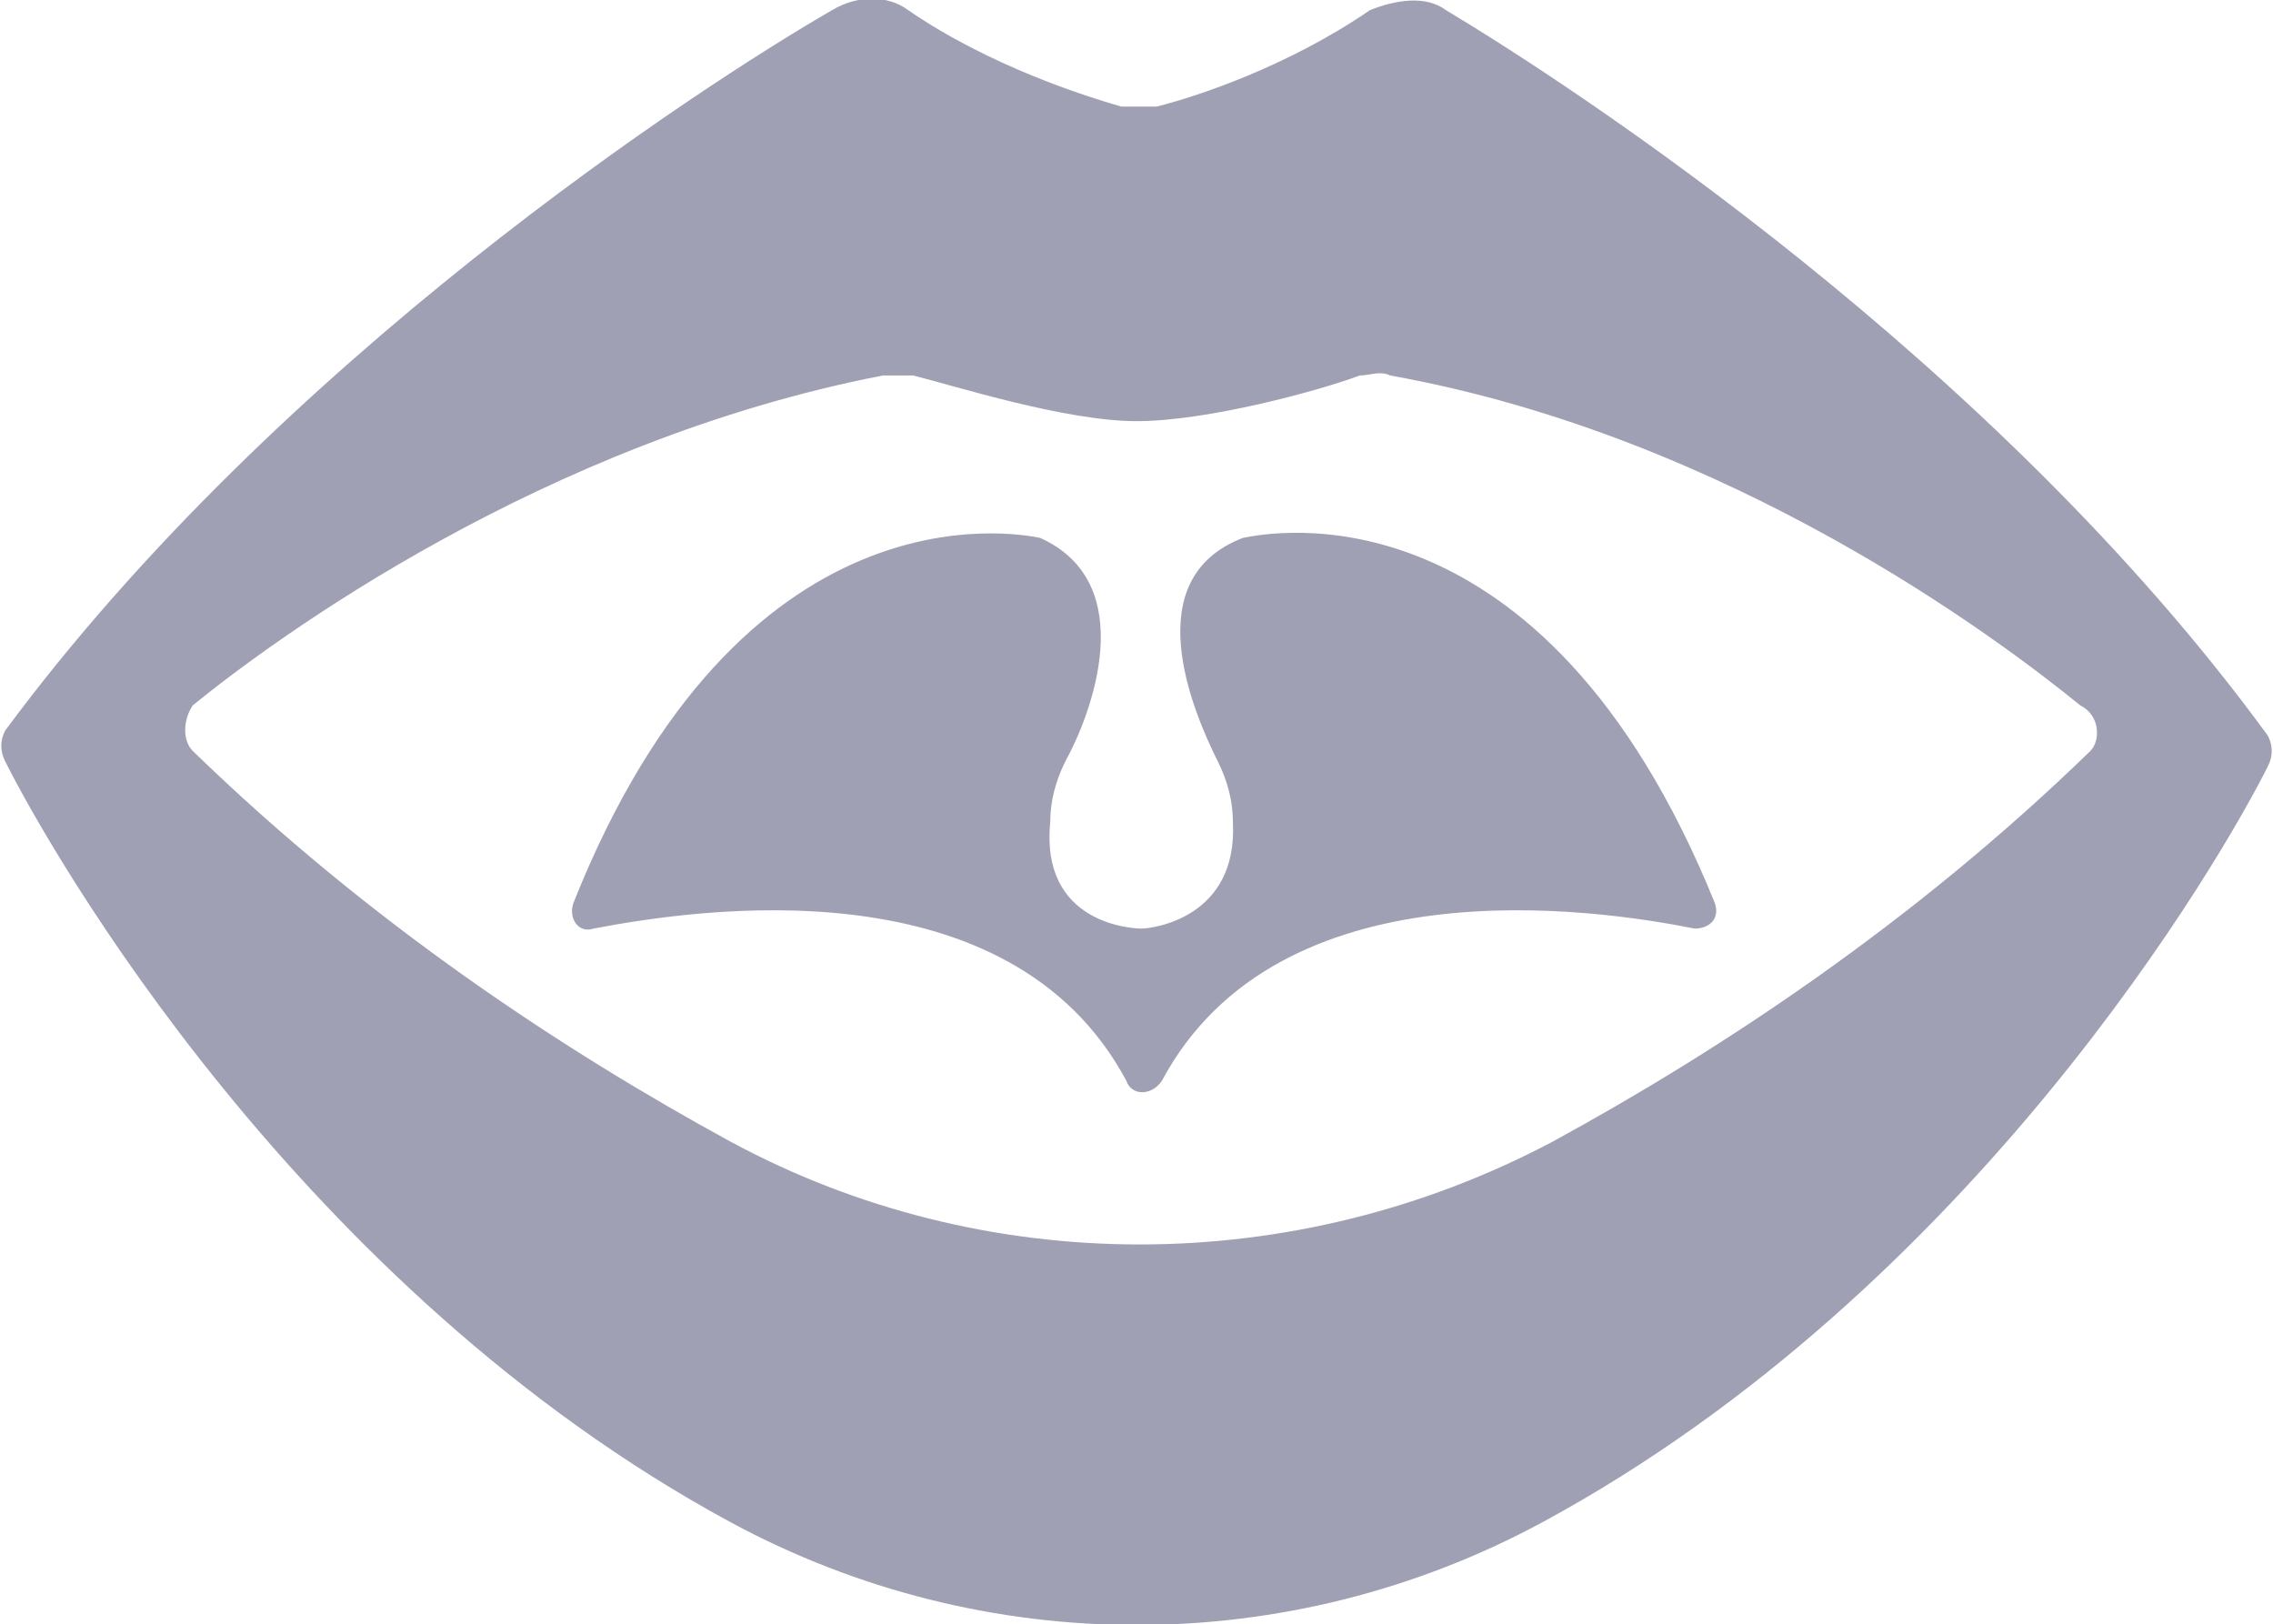
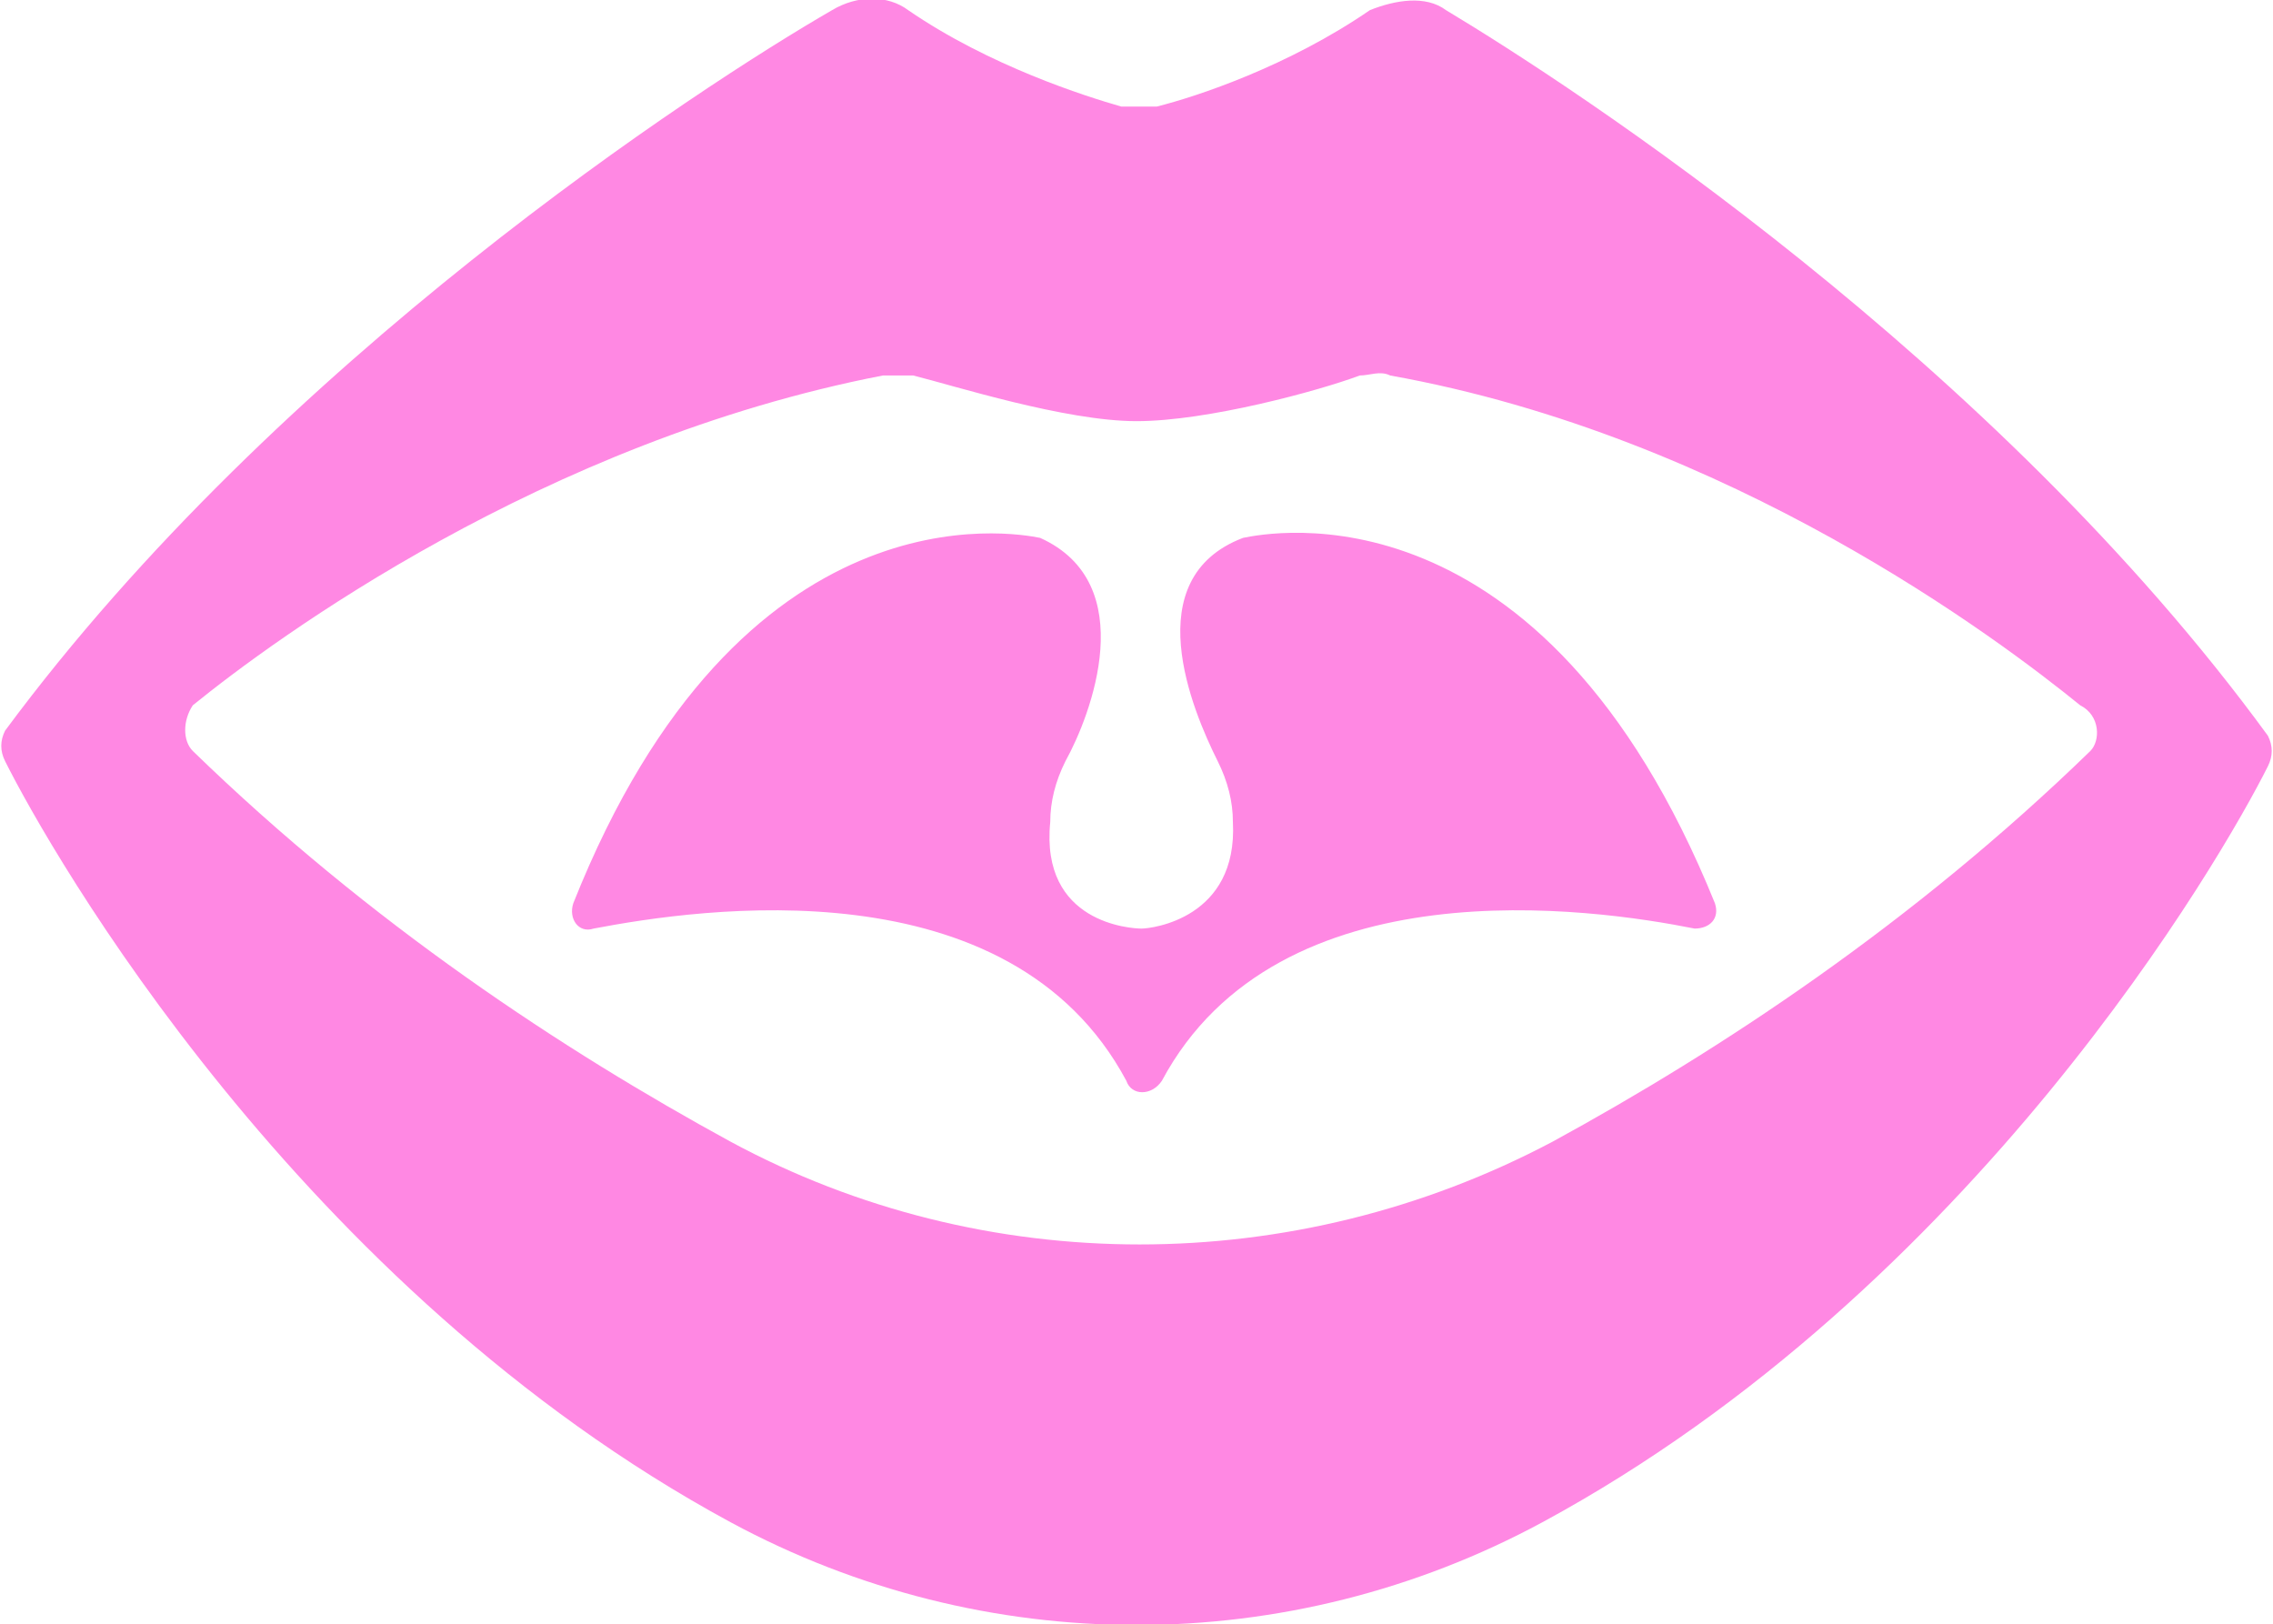
<svg xmlns="http://www.w3.org/2000/svg" version="1.1" id="Layer_1" x="0px" y="0px" viewBox="0 0 44.8 32" style="enable-background:new 0 0 44.8 32;" xml:space="preserve">
  <style type="text/css">
- 	.st0{fill:#A0A0B4;}
+ 	.st0{fill:#FF88E3;}
</style>
  <g>
-     <path class="st0" d="M28.5,0.2c-0.4-0.3-1-0.2-1.5,0c-1.6,1.1-3.4,1.7-4.2,1.9c-0.2,0-0.5,0-0.7,0c-0.7-0.2-2.6-0.8-4.2-1.9   c-0.4-0.3-1-0.3-1.5,0C13.8,1.7,5.5,7.1,0.1,14.4C0,14.6,0,14.8,0.1,15C1,16.8,5.9,25.4,14.4,30c5,2.7,11,2.7,16,0   c8.5-4.6,13.4-13.1,14.3-14.9c0.1-0.2,0.1-0.4,0-0.6C39.3,7.1,31,1.7,28.5,0.2z M41.2,14.8c-3.5,3.4-7.3,5.9-10.6,7.7   c-5.1,2.7-11.2,2.7-16.2,0c-3.3-1.8-7.1-4.3-10.6-7.7c-0.2-0.2-0.2-0.6,0-0.9c1.6-1.3,6.9-5.2,13.6-6.5c0.2,0,0.4,0,0.6,0   c0.8,0.2,3,0.9,4.4,0.9c1.4,0,3.6-0.6,4.4-0.9c0.2,0,0.4-0.1,0.6,0c6.7,1.2,12,5.2,13.6,6.5C41.4,14.1,41.4,14.6,41.2,14.8z" />
-     <path class="st0" d="M24.5,10.6L24.5,10.6c-2.1,0.8-1,3.4-0.5,4.4c0.2,0.4,0.3,0.8,0.3,1.2c0.1,1.9-1.6,2.1-1.8,2.1c0,0,0,0,0,0   c-0.2,0-2-0.1-1.8-2.1c0-0.4,0.1-0.8,0.3-1.2c0.5-0.9,1.5-3.5-0.5-4.4h0c-0.5-0.1-5.9-1.1-9.2,7.2c-0.1,0.3,0.1,0.6,0.4,0.5   c2.1-0.4,8.2-1.3,10.5,3c0.1,0.3,0.5,0.3,0.7,0c2.3-4.3,8.5-3.4,10.5-3c0.3,0,0.5-0.2,0.4-0.5C30.4,9.4,25,10.5,24.5,10.6z" />
+     <path class="st0" d="M28.5,0.2c-0.4-0.3-1-0.2-1.5,0c-1.6,1.1-3.4,1.7-4.2,1.9c-0.2,0-0.5,0-0.7,0c-0.7-0.2-2.6-0.8-4.2-1.9   c-0.4-0.3-1-0.3-1.5,0C13.8,1.7,5.5,7.1,0.1,14.4C0,14.6,0,14.8,0.1,15C1,16.8,5.9,25.4,14.4,30c5,2.7,11,2.7,16,0   c8.5-4.6,13.4-13.1,14.3-14.9c0.1-0.2,0.1-0.4,0-0.6C39.3,7.1,31,1.7,28.5,0.2z M41.2,14.8c-3.5,3.4-7.3,5.9-10.6,7.7   c-5.1,2.7-11.2,2.7-16.2,0c-3.3-1.8-7.1-4.3-10.6-7.7c-0.2-0.2-0.2-0.6,0-0.9c1.6-1.3,6.9-5.2,13.6-6.5c0.2,0,0.4,0,0.6,0   c0.8,0.2,3,0.9,4.4,0.9s3.6-0.6,4.4-0.9c0.2,0,0.4-0.1,0.6,0c6.7,1.2,12,5.2,13.6,6.5C41.4,14.1,41.4,14.6,41.2,14.8z" />
+     <path class="st0" d="M24.5,10.6L24.5,10.6c-2.1,0.8-1,3.4-0.5,4.4c0.2,0.4,0.3,0.8,0.3,1.2c0.1,1.9-1.6,2.1-1.8,2.1l0,0   c-0.2,0-2-0.1-1.8-2.1c0-0.4,0.1-0.8,0.3-1.2c0.5-0.9,1.5-3.5-0.5-4.4l0,0c-0.5-0.1-5.9-1.1-9.2,7.2c-0.1,0.3,0.1,0.6,0.4,0.5   c2.1-0.4,8.2-1.3,10.5,3c0.1,0.3,0.5,0.3,0.7,0c2.3-4.3,8.5-3.4,10.5-3c0.3,0,0.5-0.2,0.4-0.5C30.4,9.4,25,10.5,24.5,10.6z" />
  </g>
</svg>
